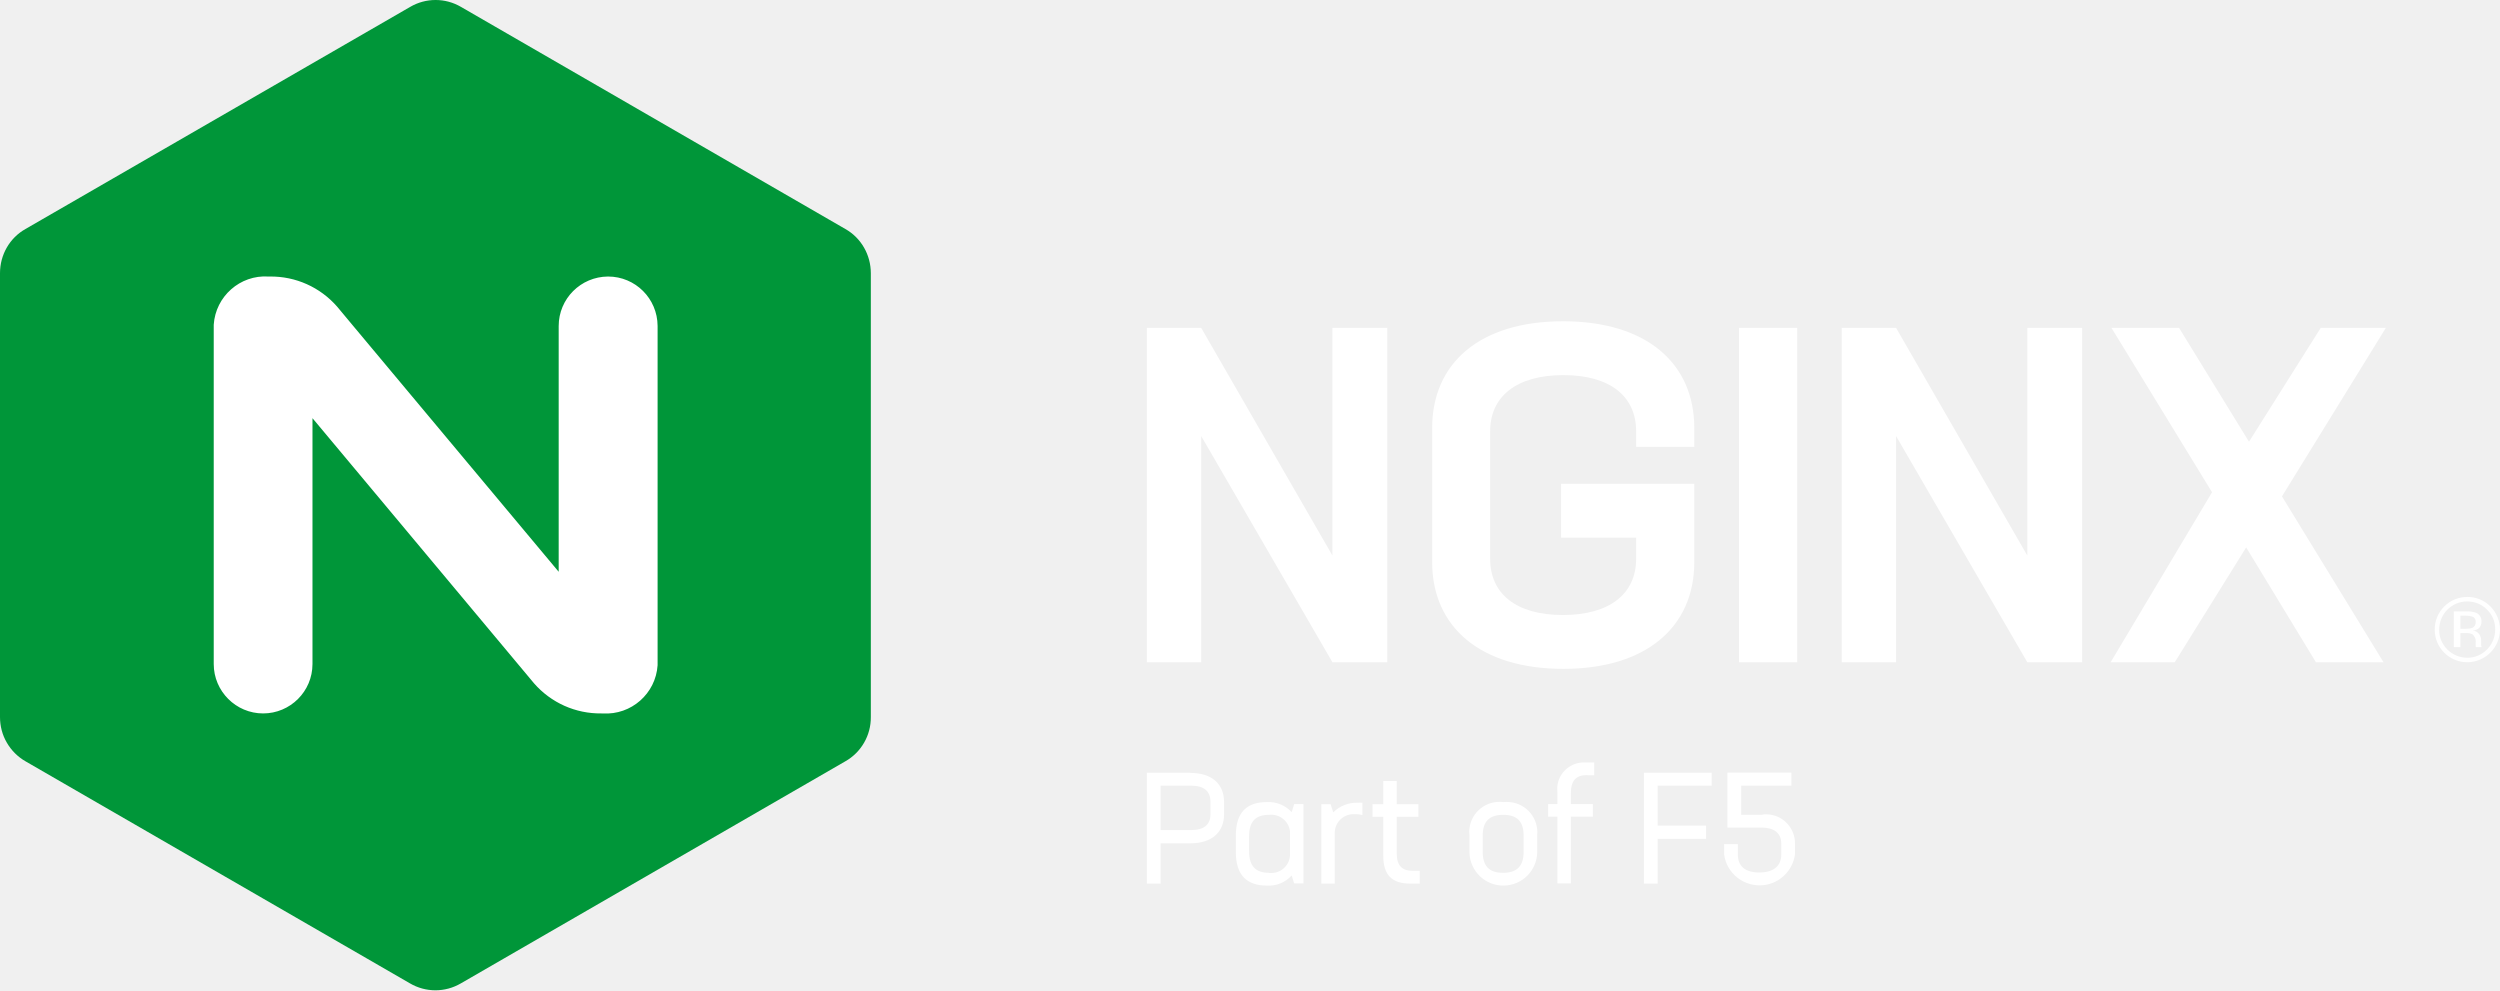
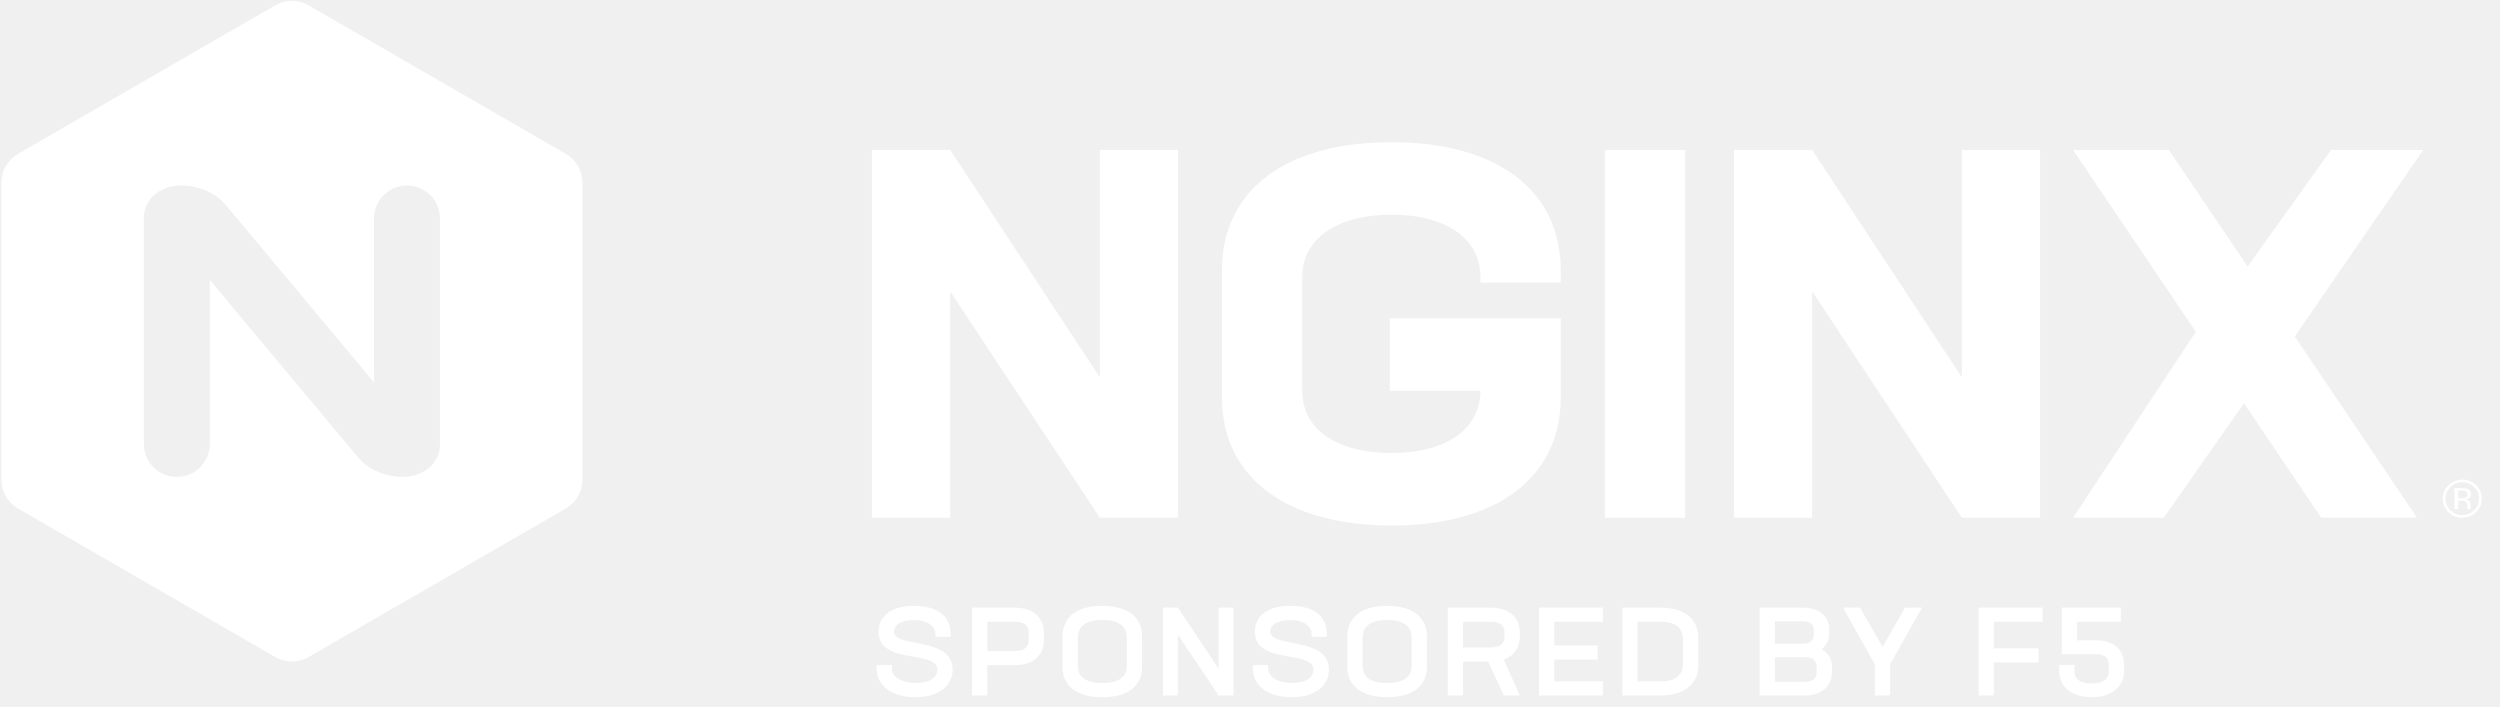
- <svg xmlns="http://www.w3.org/2000/svg" id="Art" version="1.1" viewBox="0 0 150.89 59.76">
-   <defs>
-     <style>
-       .st0 {
-         fill: #009639;
-       }
- 
-       .st1 {
-         fill: #fff;
-       }
-     </style>
-   </defs>
-   <path class="st1" d="M106.37,49.18h-1.28v-1.76h3.03v-.79h-3.86v3.32h2.08c.74,0,1.17.34,1.17.96v.67c0,.69-.47,1.08-1.33,1.08s-1.29-.39-1.29-1.08v-.63h-.83v.61c.15,1.18,1.24,2.01,2.42,1.86.97-.13,1.73-.89,1.86-1.86v-.64c.01-.96-.76-1.76-1.72-1.77-.08,0-.15,0-.23.01" />
-   <polygon class="st1" points="103.31 47.42 103.31 46.64 99.22 46.64 99.22 53.33 100.05 53.33 100.05 50.63 102.97 50.63 102.97 49.83 100.05 49.83 100.05 47.42 103.31 47.42" />
-   <path class="st1" d="M95.8,46.79h.42v-.77h-.51c-.89-.06-1.66.61-1.72,1.49,0,.11,0,.22.01.33v.69h-.56v.76h.56v4.03h.81v-4.03h1.33v-.76h-1.33v-.63c0-.8.31-1.12,1-1.12" />
-   <path class="st1" d="M85.28,52.56c-.65,0-.98-.3-.98-1.07v-2.19h1.31v-.76h-1.31v-1.4h-.81v1.4h-.65v.76h.65v2.37c0,1.15.54,1.66,1.61,1.66h.59v-.77h-.42Z" />
-   <path class="st1" d="M81.95,48.45c-.55-.02-1.09.19-1.48.58l-.16-.49h-.56v4.79h.81v-3.02c-.02-.63.47-1.15,1.1-1.17.05,0,.11,0,.16,0,.14,0,.27.02.41.05v-.74c-.09,0-.18-.01-.28,0" />
-   <path class="st1" d="M90.72,48.41c-1-.12-1.91.59-2.03,1.59-.02.13-.02.26,0,.4v1.06c.03,1.13.97,2.02,2.1,1.99,1.09-.03,1.96-.9,1.99-1.99v-1.06c.09-1-.64-1.89-1.65-1.99-.13-.01-.27-.01-.4,0ZM91.96,51.41c0,.84-.38,1.27-1.24,1.27s-1.23-.43-1.23-1.27v-.97c0-.84.38-1.26,1.24-1.26s1.23.42,1.23,1.26v.97Z" />
-   <path class="st1" d="M78.11,48.54l-.15.48c-.38-.42-.93-.64-1.5-.61-1.18,0-1.87.59-1.87,2.02v1c0,1.42.69,2.02,1.87,2.02.57.04,1.12-.19,1.5-.61l.15.48h.56v-4.79h-.56ZM76.6,52.68c-.81,0-1.21-.4-1.21-1.31v-.89c0-.91.4-1.3,1.21-1.3.62-.07,1.18.37,1.26.99,0,.05,0,.1,0,.16v1.2c.02.63-.48,1.15-1.11,1.16-.05,0-.1,0-.15,0" />
-   <path class="st1" d="M71.84,46.64h-2.62v6.69h.83v-2.43h1.79c1.3,0,2.04-.67,2.04-1.76v-.73c0-1.1-.74-1.76-2.05-1.76M73.06,49.13c0,.64-.38.97-1.18.97h-1.83v-2.68h1.84c.79,0,1.17.34,1.17.98v.73Z" />
-   <path class="st0" d="M.41,44.82c.27.47.66.86,1.13,1.13l23.2,13.4h0c.95.56,2.13.56,3.08,0l23.2-13.4c.96-.54,1.55-1.57,1.54-2.67v-26.79h0c0-1.1-.58-2.13-1.54-2.67L27.83.42h0c-.95-.56-2.13-.56-3.08,0h0S1.54,13.82,1.54,13.82C.58,14.36,0,15.38,0,16.49H0v26.79c0,.54.14,1.08.41,1.54" />
-   <path class="st1" d="M18.86,40.08c0,1.65-1.34,2.98-2.98,2.98s-2.98-1.34-2.98-2.98h0s0-20.48,0-20.48c.11-1.71,1.59-3.02,3.3-2.91.03,0,.06,0,.08,0,1.56-.02,3.04.64,4.07,1.82l.9,1.08,12.47,14.92v-14.83h0c0-1.65,1.33-2.98,2.98-2.99,1.65,0,2.98,1.33,2.99,2.98h0s0,0,0,0v20.48c-.11,1.71-1.59,3.02-3.31,2.91-.03,0-.06,0-.08,0-1.56.02-3.04-.64-4.07-1.82l-13.37-16v14.83h0Z" />
-   <polygon class="st1" points="144 19.79 140.07 19.79 135.74 26.66 131.52 19.79 127.44 19.79 133.51 29.71 127.39 39.97 131.26 39.97 135.57 33.04 139.78 39.97 143.86 39.97 137.73 29.96 144 19.79" />
-   <polygon class="st1" points="122.36 19.79 122.36 33.53 114.44 19.79 111.16 19.79 111.16 39.97 114.44 39.97 114.44 26.32 122.36 39.97 125.67 39.97 125.67 19.79 122.36 19.79" />
-   <rect class="st1" x="104.96" y="19.79" width="3.51" height="20.18" />
-   <path class="st1" d="M102.26,26.97v-1.14c0-3.9-2.88-6.44-7.92-6.44s-7.9,2.54-7.9,6.44v8.1c0,3.91,2.91,6.44,7.92,6.44s7.9-2.54,7.9-6.44v-4.73h-8.04v3.25h4.53v1.28c0,2.11-1.6,3.39-4.42,3.39s-4.39-1.28-4.39-3.39v-7.7c0-2.11,1.6-3.39,4.42-3.39s4.39,1.28,4.39,3.39v.94h3.51Z" />
-   <polygon class="st1" points="80.42 19.79 80.42 33.53 72.5 19.79 69.22 19.79 69.22 39.97 72.5 39.97 72.5 26.32 80.42 39.97 83.73 39.97 83.73 19.79 80.42 19.79" />
-   <path class="st1" d="M148.12,39.06h.38v-.85h.3c.14-.01.29.01.42.07.15.12.23.31.2.49v.24s.01.02.01.03c0,.01,0,.01,0,.02h.35v-.02s-.03-.07-.03-.11c0-.06,0-.11,0-.16v-.16c0-.12-.05-.24-.12-.34-.09-.12-.23-.2-.38-.21.11-.01.22-.05.31-.1.14-.09.22-.26.21-.43.02-.24-.11-.46-.33-.55-.19-.06-.39-.09-.59-.08h-.75v2.16ZM149.2,37.9c-.12.04-.24.05-.36.05h-.34v-.79h.32c.16,0,.31.02.46.08.1.07.16.19.14.32.01.15-.08.29-.22.34M150.31,36.6c-.37-.37-.87-.58-1.4-.57-1.09,0-1.97.89-1.96,1.98,0,1.08.88,1.96,1.96,1.96,1.09,0,1.97-.88,1.98-1.97,0-.52-.21-1.03-.58-1.4M150.11,36.8c.33.31.5.75.49,1.2,0,.93-.75,1.7-1.68,1.7-.45,0-.89-.18-1.21-.5-.32-.32-.5-.75-.49-1.2,0-.94.75-1.7,1.69-1.7.45,0,.89.17,1.2.5" />
+ <svg xmlns="http://www.w3.org/2000/svg" id="Layer_1" data-name="Layer 1" viewBox="0 0 644.597 182.275">
+   <g>
+     <g>
+       <g>
+         <path d="M303.759,38.667v94.827h-20.167l-38.599-58.365v58.365h-20.167V38.667h20.167l38.599,58.633v-58.633h20.167Z" style="fill: #fff;" />
+         <path d="M381.711,72.858v-1.47c0-9.75-8.682-16.027-22.839-16.027-14.291,0-23.106,6.277-23.106,16.027v29.384c0,9.75,8.682,16.027,22.972,16.027,14.291,0,22.973-6.277,22.973-16.027h-23.373v-18.699h44.075v20.436c0,20.167-15.894,32.989-43.541,32.989-27.78,0-43.808-12.822-43.808-32.989v-32.856c0-20.167,15.894-32.989,43.674-32.989,27.781,0,43.675,12.822,43.675,32.989v3.206h-20.702Z" style="fill: #fff;" />
+         <path d="M413.799,38.667h20.701v94.827h-20.701V38.667Z" style="fill: #fff;" />
+         <path d="M526.013,38.667v94.827h-20.167l-38.6-58.365v58.365h-20.167V38.667h20.167l38.6,58.633v-58.633h20.167Z" style="fill: #fff;" />
+         <path d="M591.678,86.748l31.52,46.746h-24.708l-19.9-29.517-20.702,29.517h-23.373l31.653-47.948-31.653-46.879h24.709l20.301,30.051,21.503-30.051h23.775l-33.124,48.081Z" style="fill: #fff;" />
+       </g>
+       <g>
+         <path d="M226.026,172.246v-.769h3.936v.896c0,2.176,2.592,3.743,6.208,3.743,2.976,0,5.503-1.151,5.503-3.455,0-5.185-15.135-1.12-15.135-9.792,0-3.424,2.496-6.655,9.119-6.655,6.528,0,9.439,3.04,9.439,7.136v.863h-3.936v-.863c0-1.984-2.176-3.488-5.568-3.488-3.072,0-5.087,1.185-5.087,3.008,0,4.288,15.071,1.152,15.135,9.76,0,3.903-3.2,7.135-9.599,7.135-6.432,0-10.016-3.167-10.016-7.519Z" style="fill: #fff;" />
+         <path d="M269.183,163.254v1.664c0,4.063-2.784,6.592-7.616,6.592h-7.007v7.808h-3.936v-22.654h10.911c4.832,0,7.647,2.527,7.647,6.591ZM265.247,163.126c0-1.792-1.152-2.815-3.456-2.815h-7.231v7.552h7.231c2.272,0,3.456-1.024,3.456-2.816v-1.92Z" style="fill: #fff;" />
+         <path d="M273.965,171.926v-7.808c0-4.863,3.488-7.903,10.239-7.903s10.271,3.04,10.271,7.903v7.808c0,4.832-3.52,7.839-10.239,7.839-6.751,0-10.271-3.007-10.271-7.839ZM290.54,171.542v-7.04c0-2.911-1.856-4.64-6.304-4.64s-6.335,1.729-6.335,4.64v7.04c0,2.88,1.856,4.575,6.304,4.575,4.479,0,6.335-1.695,6.335-4.575Z" style="fill: #fff;" />
+         <path d="M318.04,156.663v22.654h-3.839l-10.496-15.679v15.679h-3.839v-22.654h3.839l10.496,15.742v-15.742h3.839Z" style="fill: #fff;" />
+         <path d="M323.037,172.246v-.769h3.936v.896c0,2.176,2.592,3.743,6.208,3.743,2.976,0,5.503-1.151,5.503-3.455,0-5.185-15.135-1.12-15.135-9.792,0-3.424,2.496-6.655,9.119-6.655,6.528,0,9.439,3.04,9.439,7.136v.863h-3.936v-.863c0-1.984-2.176-3.488-5.568-3.488-3.072,0-5.087,1.185-5.087,3.008,0,4.288,15.071,1.152,15.135,9.76,0,3.903-3.2,7.135-9.599,7.135-6.432,0-10.016-3.167-10.016-7.519Z" style="fill: #fff;" />
+         <path d="M347.401,171.926v-7.808c0-4.863,3.488-7.903,10.239-7.903,6.751,0,10.271,3.04,10.271,7.903v7.808c0,4.832-3.521,7.839-10.239,7.839-6.752,0-10.271-3.007-10.271-7.839ZM363.975,171.542v-7.04c0-2.911-1.855-4.64-6.303-4.64-4.448,0-6.336,1.729-6.336,4.64v7.04c0,2.88,1.855,4.575,6.304,4.575,4.479,0,6.335-1.695,6.335-4.575Z" style="fill: #fff;" />
+         <path d="M387.733,170.038l4.127,9.279h-4.096l-4.063-8.735h-6.463v8.735h-3.937v-22.654h10.911c4.832,0,7.647,2.432,7.647,6.527v.864c0,2.976-1.472,5.087-4.127,5.983ZM387.925,163.063c0-1.792-1.151-2.752-3.455-2.752h-7.231v6.623h7.231c2.271,0,3.455-.96,3.455-2.751v-1.12Z" style="fill: #fff;" />
+         <path d="M400.748,160.311v6.111h11.199v3.647h-11.199v5.6h12.543v3.648h-16.479v-22.654h16.479v3.647h-12.543Z" style="fill: #fff;" />
+         <path d="M437.886,164.502v6.976c0,4.832-3.488,7.84-9.76,7.84h-9.823v-22.654h9.792c6.303,0,9.791,3.008,9.791,7.839ZM433.95,164.886c0-2.879-1.856-4.575-5.567-4.575h-6.144v15.358h6.111c3.743,0,5.6-1.695,5.6-4.575v-6.208Z" style="fill: #fff;" />
+         <path d="M472.35,171.798v1.504c0,3.552-2.784,6.016-6.752,6.016h-11.903v-22.654h11.168c3.968,0,6.751,2.144,6.751,5.439v1.567c0,1.44-.672,2.784-1.888,3.712,1.664.96,2.624,2.624,2.624,4.416ZM457.631,160.183v5.791h7.231c1.6,0,2.815-.735,2.815-2.271v-1.504c0-1.344-1.248-2.016-2.784-2.016h-7.263ZM468.414,171.798c0-1.44-1.088-2.336-2.816-2.336h-7.967v6.336h7.935c1.761,0,2.849-.96,2.849-2.368v-1.632Z" style="fill: #fff;" />
+         <path d="M487.345,171.286v8.031h-3.936v-8l-8.191-14.654h4.384l5.791,10.175,5.824-10.175h4.352l-8.224,14.623Z" style="fill: #fff;" />
+         <path d="M514.098,160.311v6.848h11.519v3.647h-11.519v8.512h-3.937v-22.654h16.479v3.647h-12.543Z" style="fill: #fff;" />
+         <path d="M547.67,171.445v1.601c0,4.096-3.296,6.719-8.383,6.719-5.056,0-8.352-2.623-8.352-6.751v-1.568h3.936v1.792c0,1.92,1.6,2.976,4.416,2.976,2.848,0,4.447-1.056,4.447-2.976v-2.016c0-1.664-1.312-2.56-3.231-2.56h-8.896v-11.999h15.23v3.647h-11.295v4.8h5.184c4.256,0,6.943,2.432,6.943,6.335Z" style="fill: #fff;" />
+       </g>
+     </g>
+     <path d="M150.174,47.214c.012-1.494-.361-3.013-1.162-4.402-.803-1.389-1.932-2.471-3.232-3.207L79.656,1.429v-.002c-1.288-.76-2.788-1.195-4.392-1.195-1.602,0-3.102.435-4.39,1.195v.002L4.752,39.604c-1.302.737-2.431,1.818-3.234,3.207-.801,1.389-1.174,2.908-1.162,4.402l-.002.002v76.351c-.014,1.496.359,3.013,1.16,4.402h.002c.801,1.389,1.93,2.473,3.232,3.207l66.122,38.175.002-.002c1.29.76,2.791,1.195,4.394,1.195s3.106-.435,4.394-1.195l66.124-38.176c1.302-.735,2.427-1.816,3.23-3.205.803-1.389,1.176-2.906,1.162-4.402V47.216l-.002-.002ZM113.44,56.321l-.008,58.37c0,4.522-3.998,8.262-9.655,8.262-4.054,0-8.729-1.633-11.591-5.183l-38.095-45.589v42.277l.004-.002c0,4.696-3.806,8.504-8.504,8.504-4.696,0-8.504-3.808-8.504-8.504l.002.002.008-58.374c0-4.522,3.996-8.262,9.655-8.262,4.052,0,8.729,1.635,11.591,5.183l2.57,3.075,35.525,42.514v-42.273h-.004c0-4.696,3.808-8.504,8.506-8.504,4.696,0,8.502,3.808,8.502,8.504h-.002Z" style="fill: #fff;" />
+   </g>
+   <path d="M637.915,125.587c.847.808,1.261,1.813,1.261,2.987,0,1.162-.414,2.176-1.261,3.004-.835.822-1.856,1.242-3.059,1.242-1.191,0-2.212-.42-3.053-1.242-.829-.828-1.255-1.842-1.255-3.004,0-1.173.426-2.179,1.255-2.987.855-.842,1.871-1.254,3.053-1.254,1.2,0,2.215.411,3.059,1.254ZM638.423,125.099c-.987-.954-2.169-1.428-3.567-1.428-1.369,0-2.557.474-3.526,1.428-.986.957-1.465,2.116-1.465,3.475,0,1.356.473,2.521,1.448,3.472.969.968,2.163,1.448,3.543,1.448,1.398,0,2.58-.48,3.567-1.448.972-.957,1.471-2.124,1.471-3.472,0-1.368-.499-2.519-1.471-3.475ZM635.603,128.337c-.195.083-.508.12-.922.12h-.87v-1.959h.829c.537,0,.928.074,1.167.205.248.137.368.4.368.788,0,.417-.187.691-.572.845ZM632.842,131.238h.969v-2.119h.768c.508,0,.873.051,1.08.177.341.2.517.614.517,1.234v.434l.018.163c.012.031.012.046.015.065.006.026.009.035.026.046h.899l-.032-.063c-.029-.04-.044-.132-.047-.275-.011-.148-.011-.28-.011-.4v-.4c0-.274-.102-.548-.301-.837-.205-.288-.526-.457-.957-.531.344-.054.613-.146.797-.254.368-.228.54-.594.54-1.068,0-.674-.274-1.137-.852-1.365-.318-.126-.817-.194-1.503-.194h-1.924v5.386Z" style="fill: #fff;" />
</svg>
